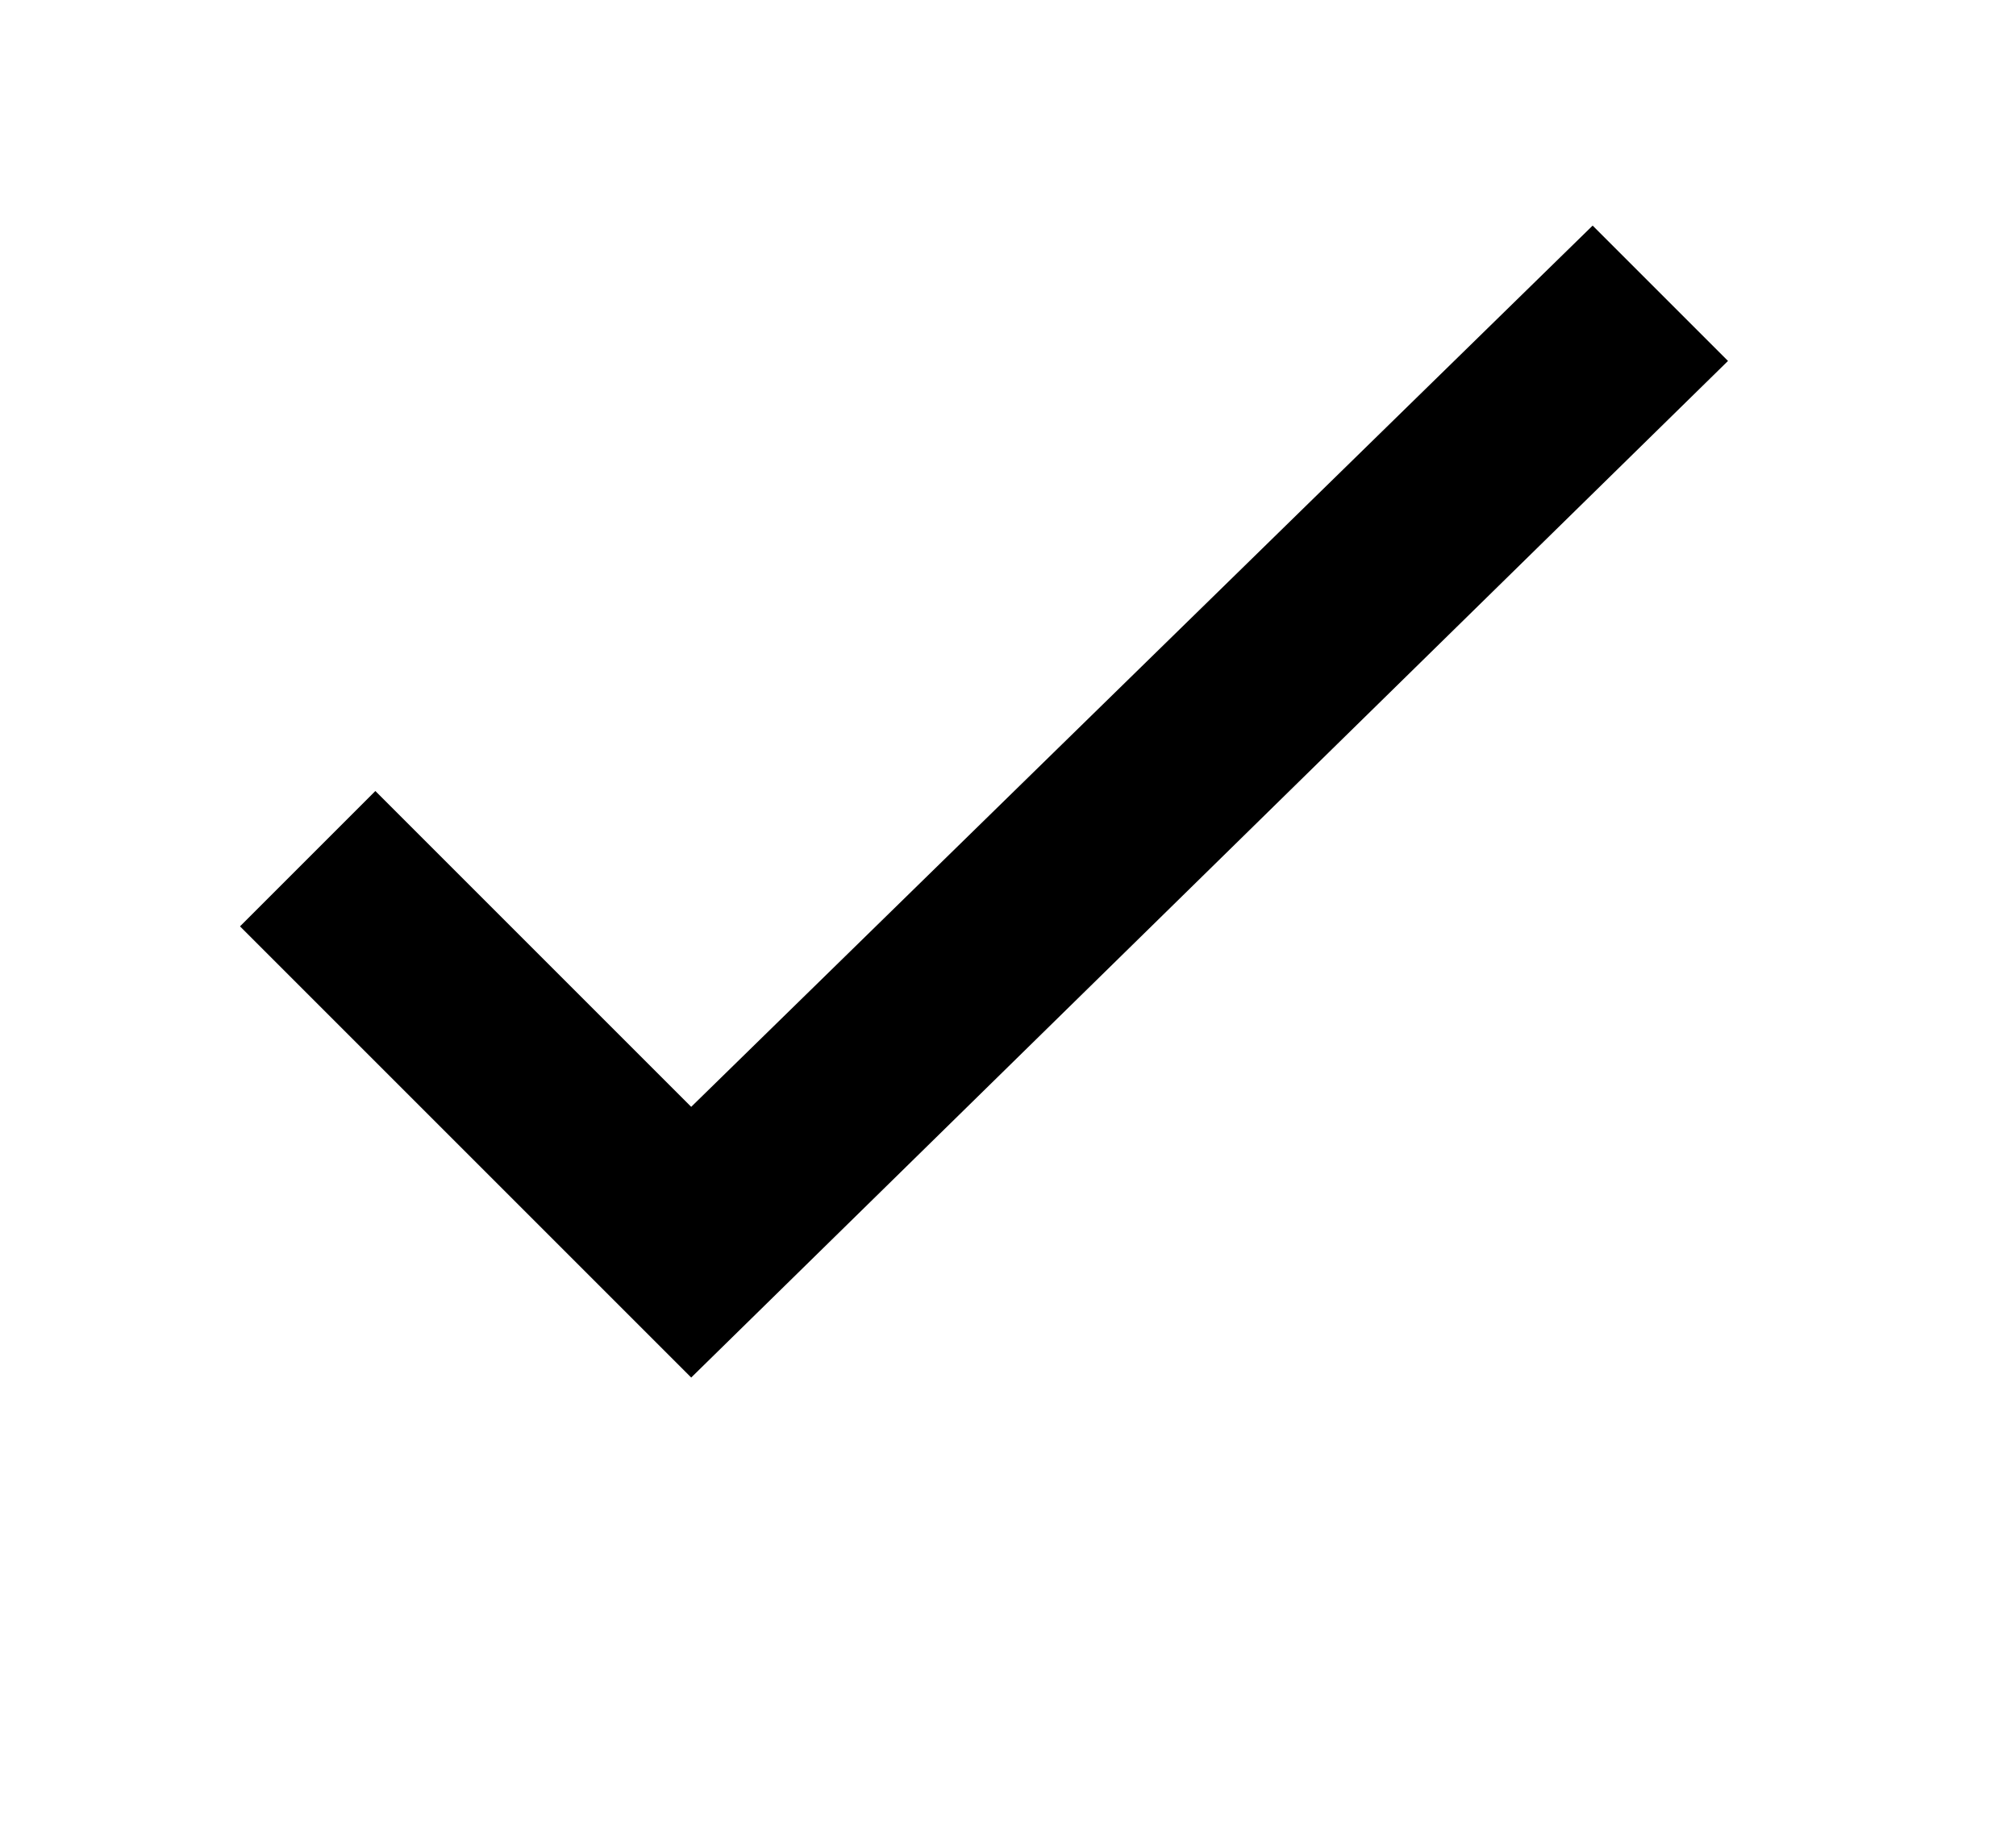
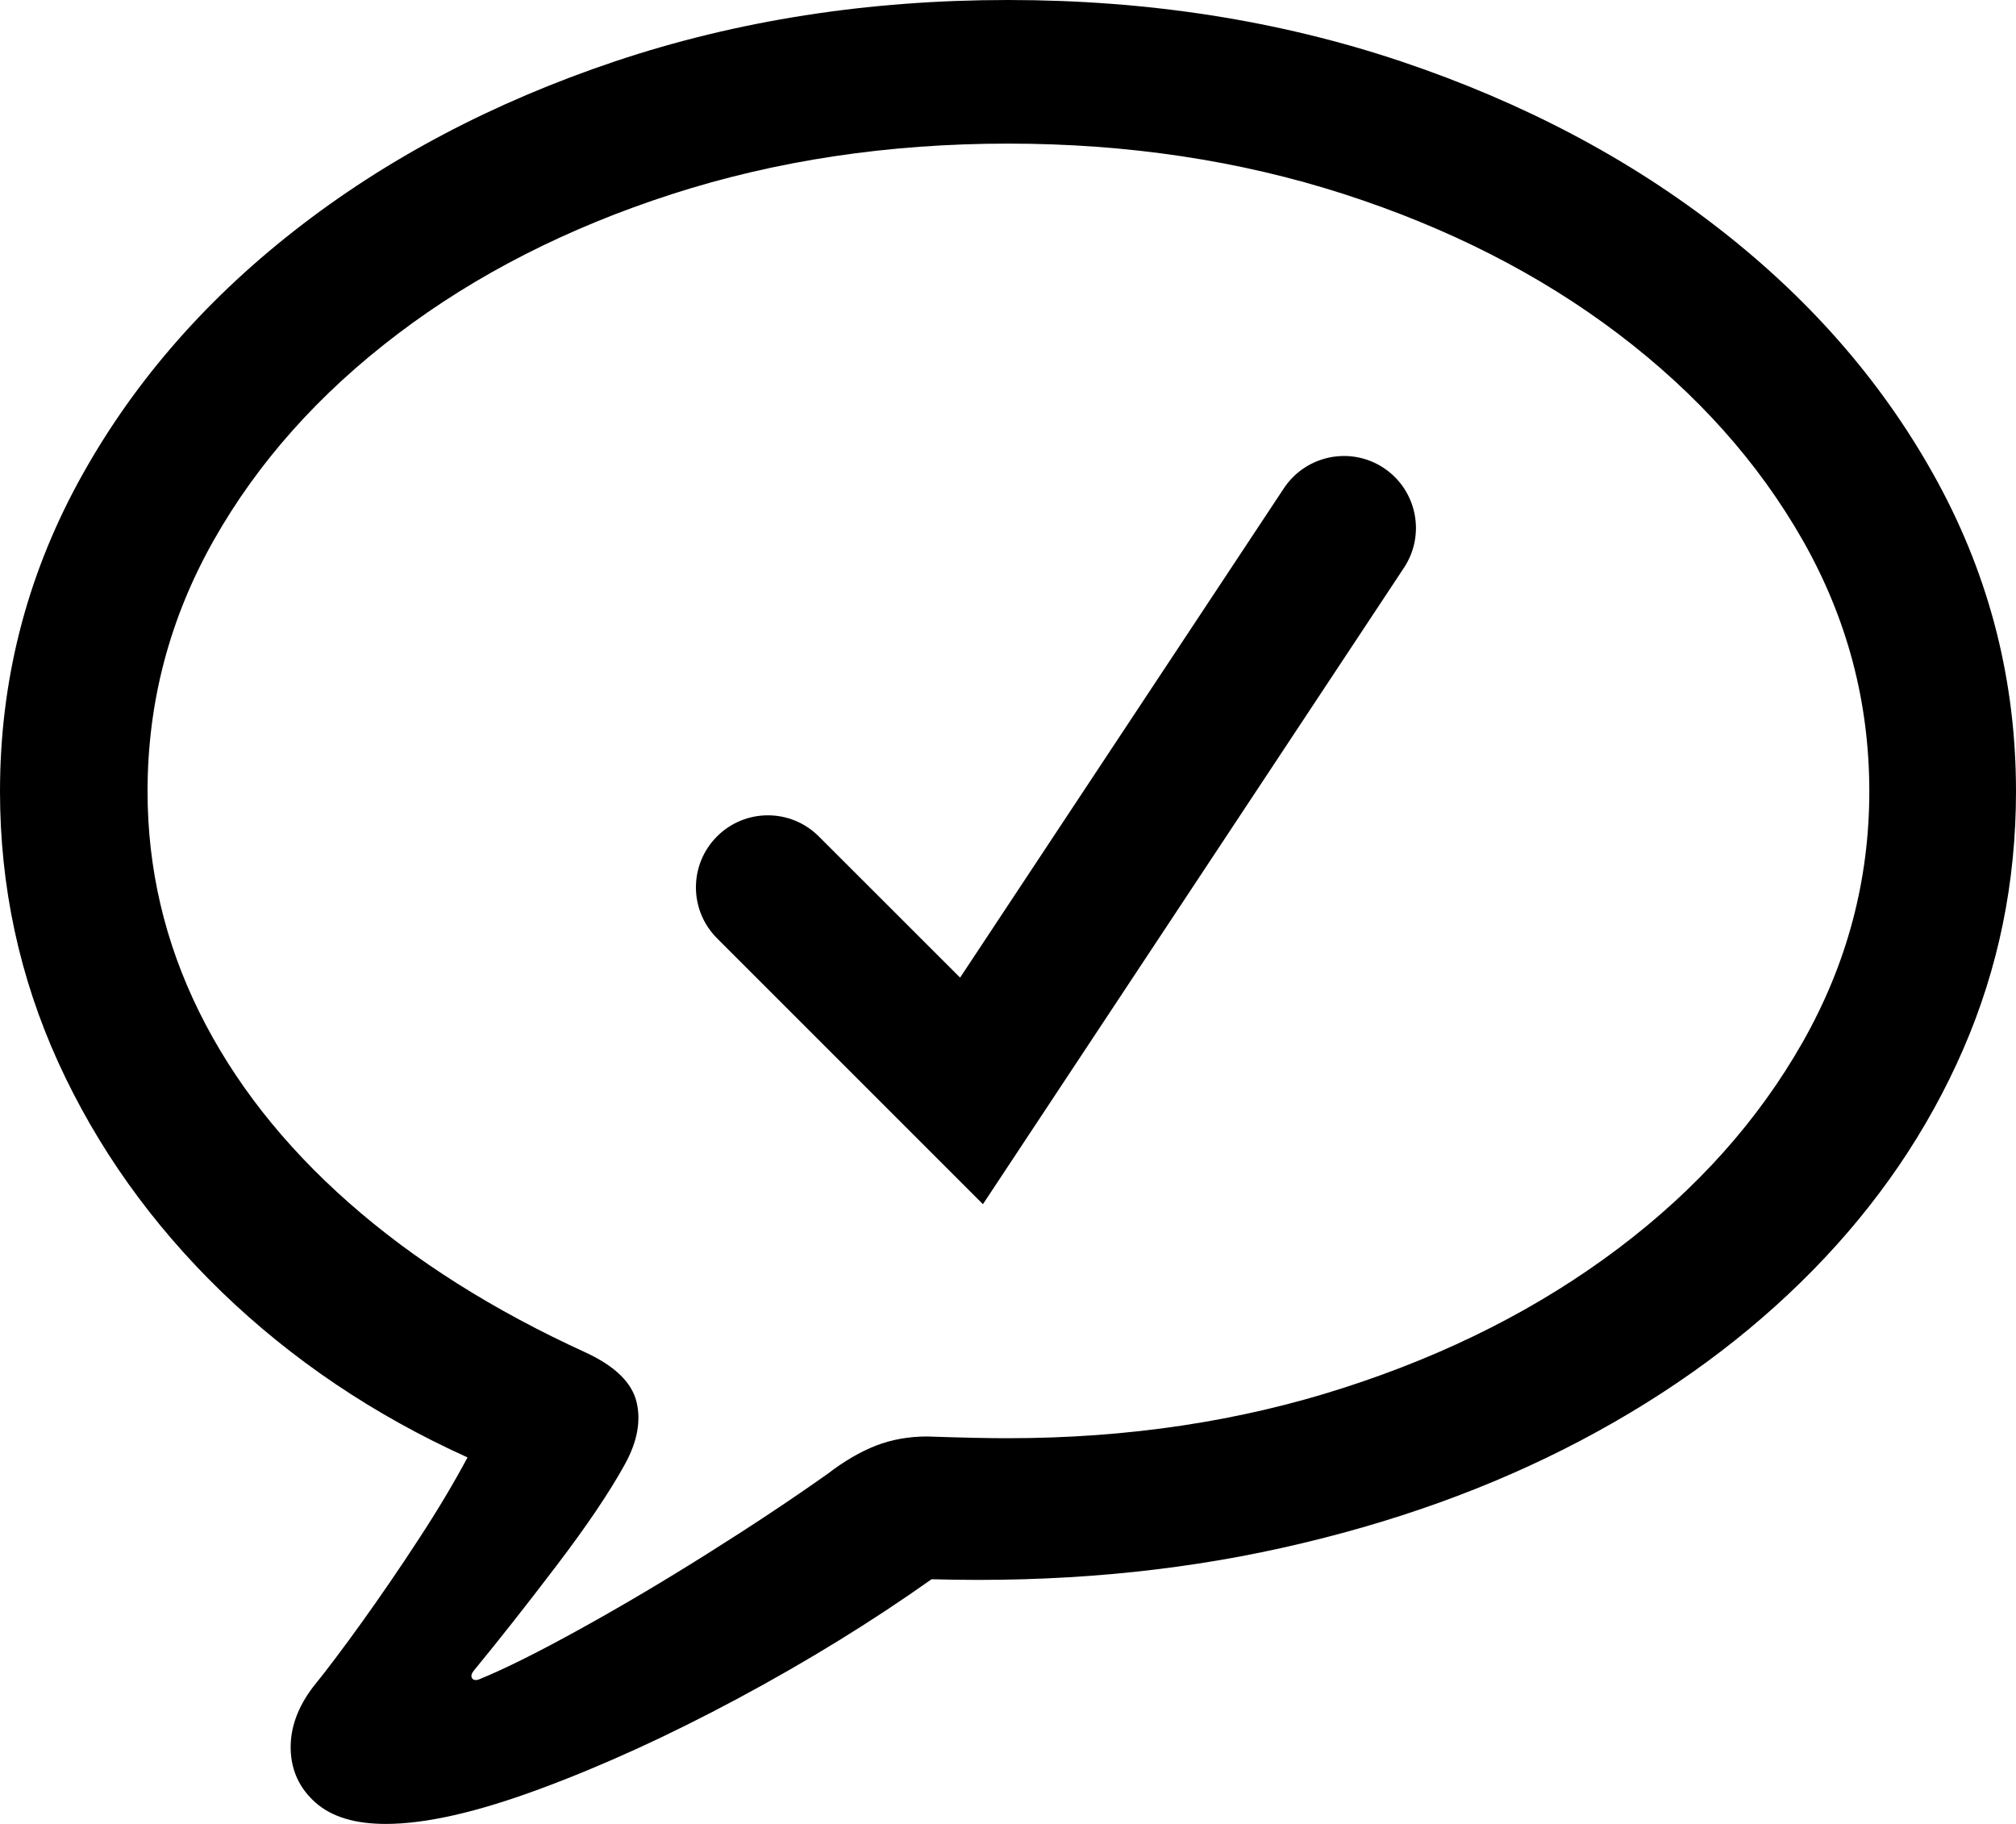
<svg xmlns="http://www.w3.org/2000/svg" width="21" height="19" viewBox="0 0 21 19" fill="none">
-   <path d="M7.2 14.35L2.5 9.65l1.41-1.41 3.29 3.29L16.59 2.35 18 3.76 7.2 14.35z" fill="black" />
+   <path d="M4.019 19C4.432 19 4.966 18.879 5.62 18.637C6.275 18.395 6.963 18.081 7.685 17.694C8.407 17.307 9.08 16.893 9.704 16.451C10.994 16.488 12.21 16.379 13.352 16.125C14.494 15.871 15.533 15.498 16.468 15.005C17.403 14.512 18.208 13.921 18.884 13.232C19.56 12.543 20.082 11.776 20.449 10.933C20.816 10.089 21 9.193 21 8.244C21 7.101 20.73 6.031 20.19 5.033C19.65 4.036 18.9 3.161 17.94 2.408C16.98 1.655 15.864 1.066 14.593 0.639C13.321 0.213 11.957 0 10.5 0C9.043 0 7.679 0.213 6.407 0.639C5.136 1.066 4.02 1.655 3.06 2.408C2.1 3.161 1.35 4.036 0.81 5.033C0.27 6.031 0 7.101 0 8.244C0 9.235 0.202 10.176 0.606 11.065C1.011 11.953 1.579 12.751 2.31 13.459C3.042 14.166 3.895 14.741 4.87 15.182C4.728 15.448 4.559 15.732 4.361 16.034C4.164 16.337 3.966 16.625 3.769 16.9C3.571 17.176 3.401 17.401 3.259 17.576C3.099 17.788 3.022 18.004 3.028 18.224C3.034 18.445 3.12 18.63 3.287 18.778C3.454 18.926 3.698 19 4.019 19ZM4.991 17.494C4.954 17.507 4.929 17.502 4.917 17.481C4.904 17.46 4.911 17.434 4.935 17.404C5.194 17.089 5.481 16.725 5.796 16.311C6.111 15.897 6.349 15.545 6.509 15.254C6.639 15.019 6.679 14.801 6.63 14.601C6.58 14.402 6.407 14.233 6.111 14.094C5.142 13.652 4.316 13.131 3.634 12.529C2.952 11.928 2.432 11.264 2.074 10.539C1.716 9.813 1.537 9.048 1.537 8.244C1.537 7.313 1.767 6.441 2.227 5.627C2.687 4.814 3.326 4.098 4.144 3.478C4.961 2.858 5.914 2.373 7 2.022C8.086 1.672 9.253 1.496 10.5 1.496C11.747 1.496 12.914 1.672 14 2.022C15.086 2.373 16.039 2.858 16.857 3.478C17.674 4.098 18.315 4.814 18.778 5.627C19.241 6.441 19.472 7.313 19.472 8.244C19.472 9.169 19.241 10.04 18.778 10.856C18.315 11.672 17.674 12.389 16.857 13.005C16.039 13.622 15.086 14.106 14 14.456C12.914 14.807 11.747 14.982 10.5 14.982C10.407 14.982 10.29 14.981 10.148 14.978C10.006 14.975 9.843 14.97 9.657 14.964C9.466 14.964 9.289 14.996 9.125 15.059C8.961 15.123 8.793 15.221 8.62 15.354C8.244 15.62 7.827 15.897 7.37 16.184C6.914 16.471 6.472 16.733 6.046 16.968C5.62 17.204 5.269 17.38 4.991 17.494Z" fill="black" />
+   <path d="M14.414 4.875C14.759 5.104 14.853 5.569 14.625 5.914L10.239 12.544L7.469 9.774C7.176 9.481 7.176 9.006 7.469 8.713C7.762 8.42 8.236 8.42 8.529 8.713L10.001 10.184L13.374 5.086C13.603 4.741 14.069 4.646 14.414 4.875Z" fill="black" />
</svg>
